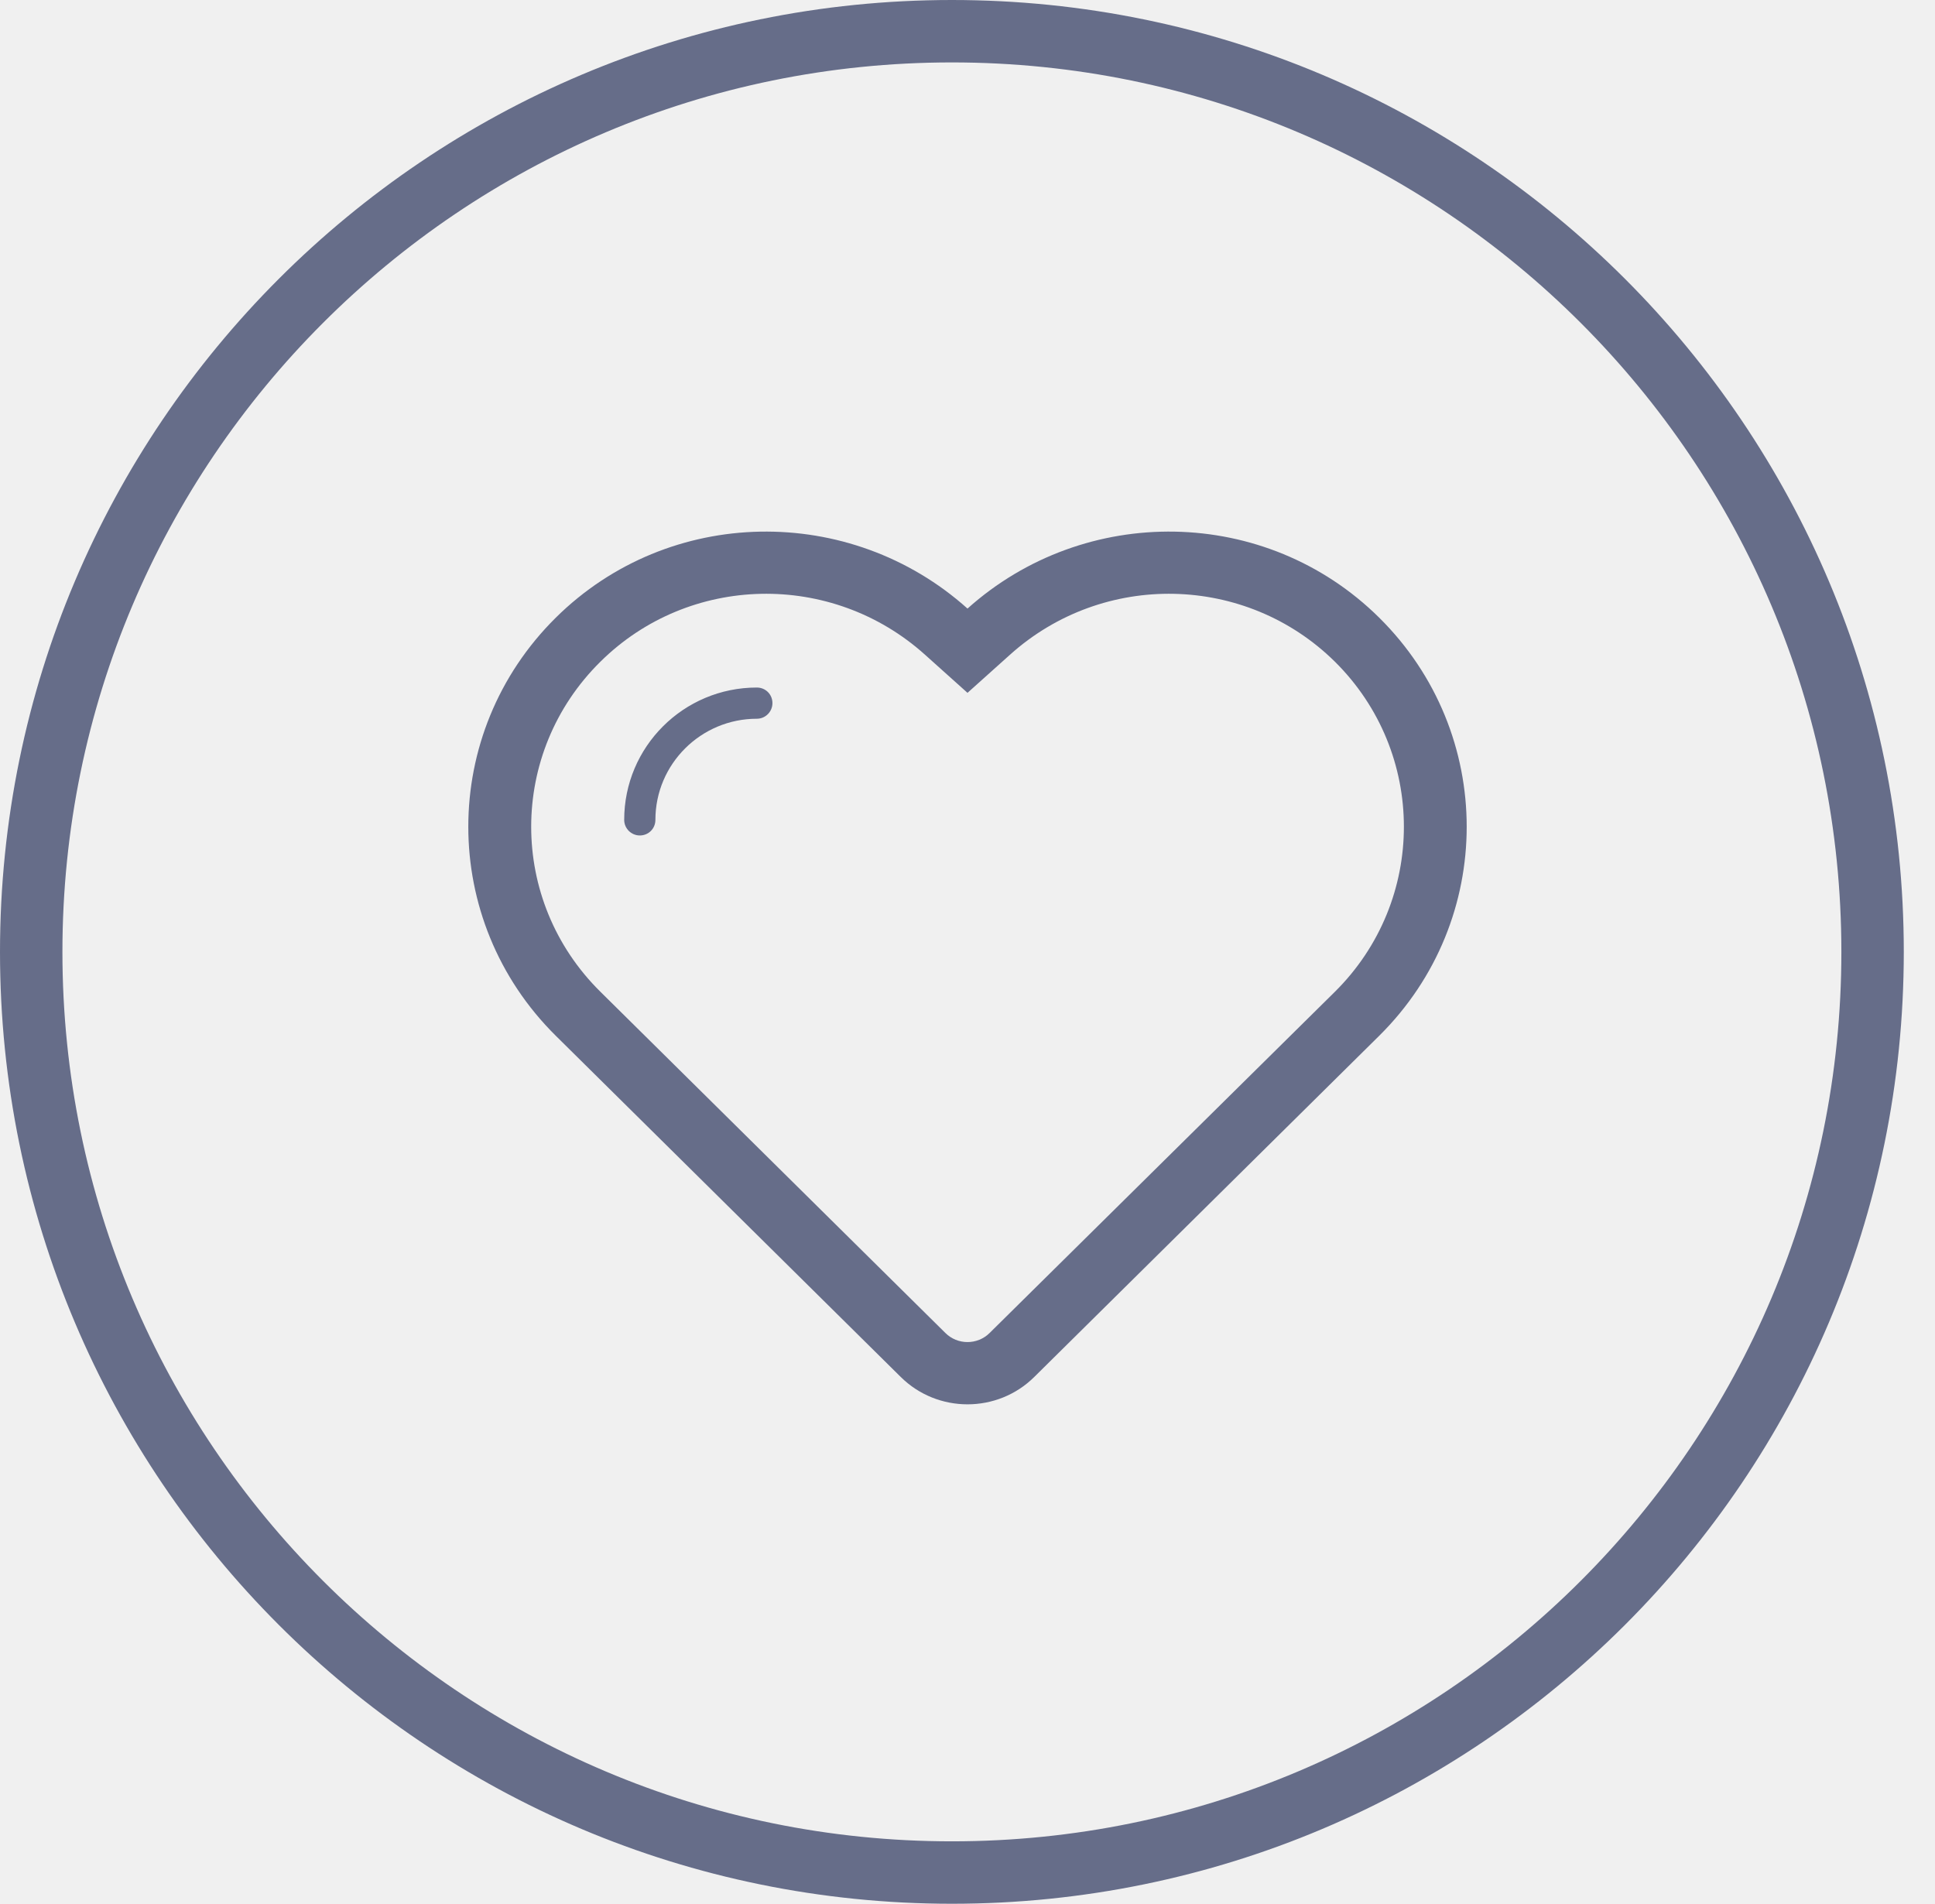
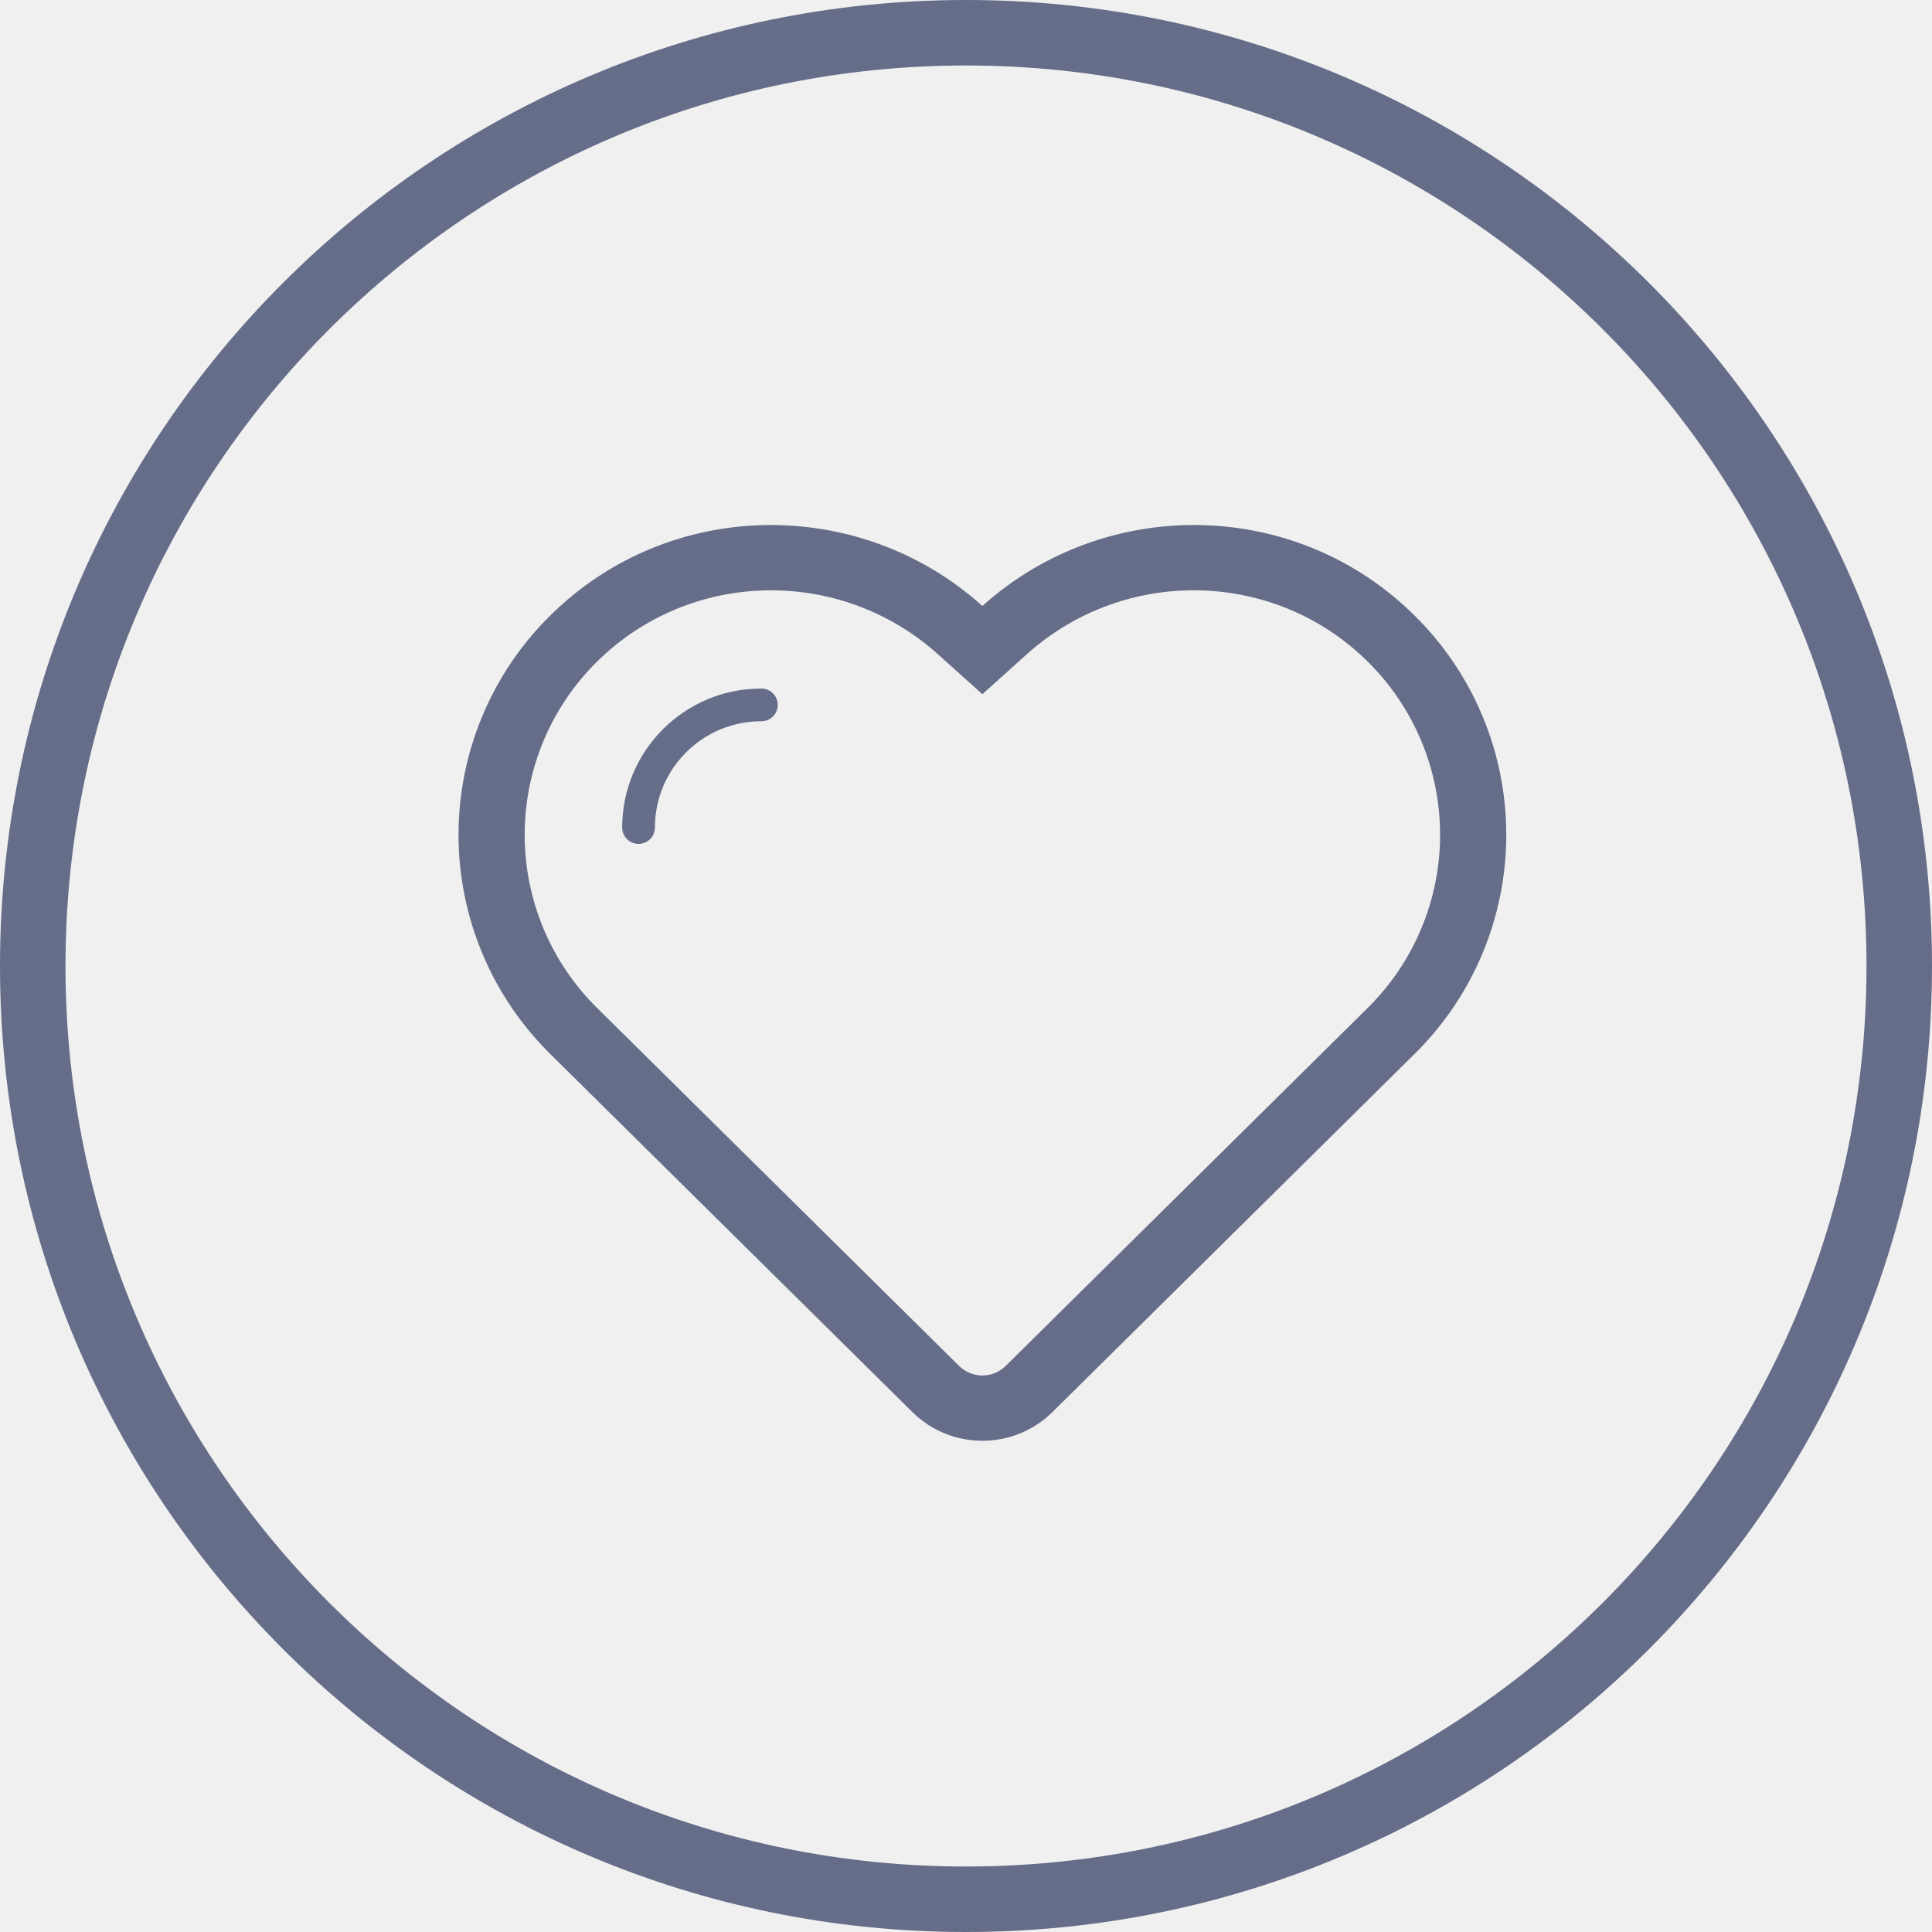
- <svg xmlns="http://www.w3.org/2000/svg" viewBox="0 0 62 61" width="62" height="61">
-   <style>
- 		tspan { white-space:pre }
- 		.shp0 { fill: #666d89 } 
- 		.shp1 { fill: none;stroke: #666d89;stroke-width: 2 } 
- 	</style>
-   <g id="Services">
-     <g id="Heart">
-       <path id="heart" class="shp0" d="M44.19 19.79C40.56 16.2 34.76 16.13 31 19.5C27.24 16.13 21.44 16.2 17.81 19.79C14.07 23.49 14.07 29.49 17.81 33.19C18.88 34.25 28.86 44.12 28.86 44.12C30.04 45.29 31.96 45.29 33.14 44.12C33.14 44.12 44.07 33.31 44.19 33.19C47.93 29.49 47.93 23.49 44.19 19.79ZM42.77 31.78L31.71 42.71C31.32 43.1 30.68 43.1 30.29 42.71L19.24 31.78C16.28 28.86 16.28 24.12 19.24 21.2C22.08 18.39 26.65 18.29 29.64 20.98L31 22.2L32.36 20.98C35.35 18.29 39.92 18.39 42.77 21.2C45.72 24.12 45.72 28.86 42.77 31.78ZM24.25 22.03C24.25 22.03 24.25 22.03 24.25 22.03C21.9 22.03 20 23.93 20 26.27L20 26.27C20 26.55 20.23 26.77 20.5 26.77C20.78 26.77 21 26.55 21 26.27L21 26.27C21 24.48 22.46 23.03 24.25 23.03L24.25 23.03C24.53 23.03 24.75 22.8 24.75 22.53C24.75 22.25 24.53 22.03 24.25 22.03Z" />
-       <path id="Ellipse" class="shp1" d="M30.5 1C46.79 1 60 14.21 60 30.5C60 46.79 46.79 60 30.5 60C14.21 60 1 46.79 1 30.5C1 14.21 14.21 1 30.5 1Z" />
+ <svg xmlns="http://www.w3.org/2000/svg" width="59" height="59" viewBox="0 0 59 59">
+   <defs>
+     <clipPath id="xzgja">
+       <path fill="#fff" d="M29.5 0C45.792 0 59 13.208 59 29.5S45.792 59 29.5 59 0 45.792 0 29.5 13.208 0 29.5 0z" />
+     </clipPath>
+   </defs>
+   <g>
+     <g>
+       <path fill="#666d89" d="M43.192 32.192L32.14 43.122a3.047 3.047 0 0 1-4.278 0l-11.053-10.93a9.401 9.401 0 0 1 0-13.4c3.631-3.591 9.432-3.666 13.192-.287 3.76-3.38 9.562-3.304 13.192.287a9.401 9.401 0 0 1 0 13.4zm-1.427-11.99c-2.842-2.812-7.416-2.91-10.409-.222L30 21.2l-1.356-1.219c-2.993-2.689-7.565-2.59-10.409.222a7.429 7.429 0 0 0 0 10.579l11.053 10.93c.391.39 1.032.39 1.425 0l11.052-10.93a7.429 7.429 0 0 0 0-10.58zm-18.013 1.324a.5.5 0 0 1-.5.5h-.001A3.248 3.248 0 0 0 20 25.27v.001a.5.5 0 0 1-1 0 4.247 4.247 0 0 1 4.247-4.244h.004a.5.5 0 0 1 .5.499z" />
+     </g>
+     <g>
+       <path fill="none" stroke="#666d89" stroke-miterlimit="50" stroke-width="4" d="M29.5 0C45.792 0 59 13.208 59 29.5S45.792 59 29.5 59 0 45.792 0 29.5 13.208 0 29.5 0z" clip-path="url(&quot;#xzgja&quot;)" />
    </g>
  </g>
</svg>
